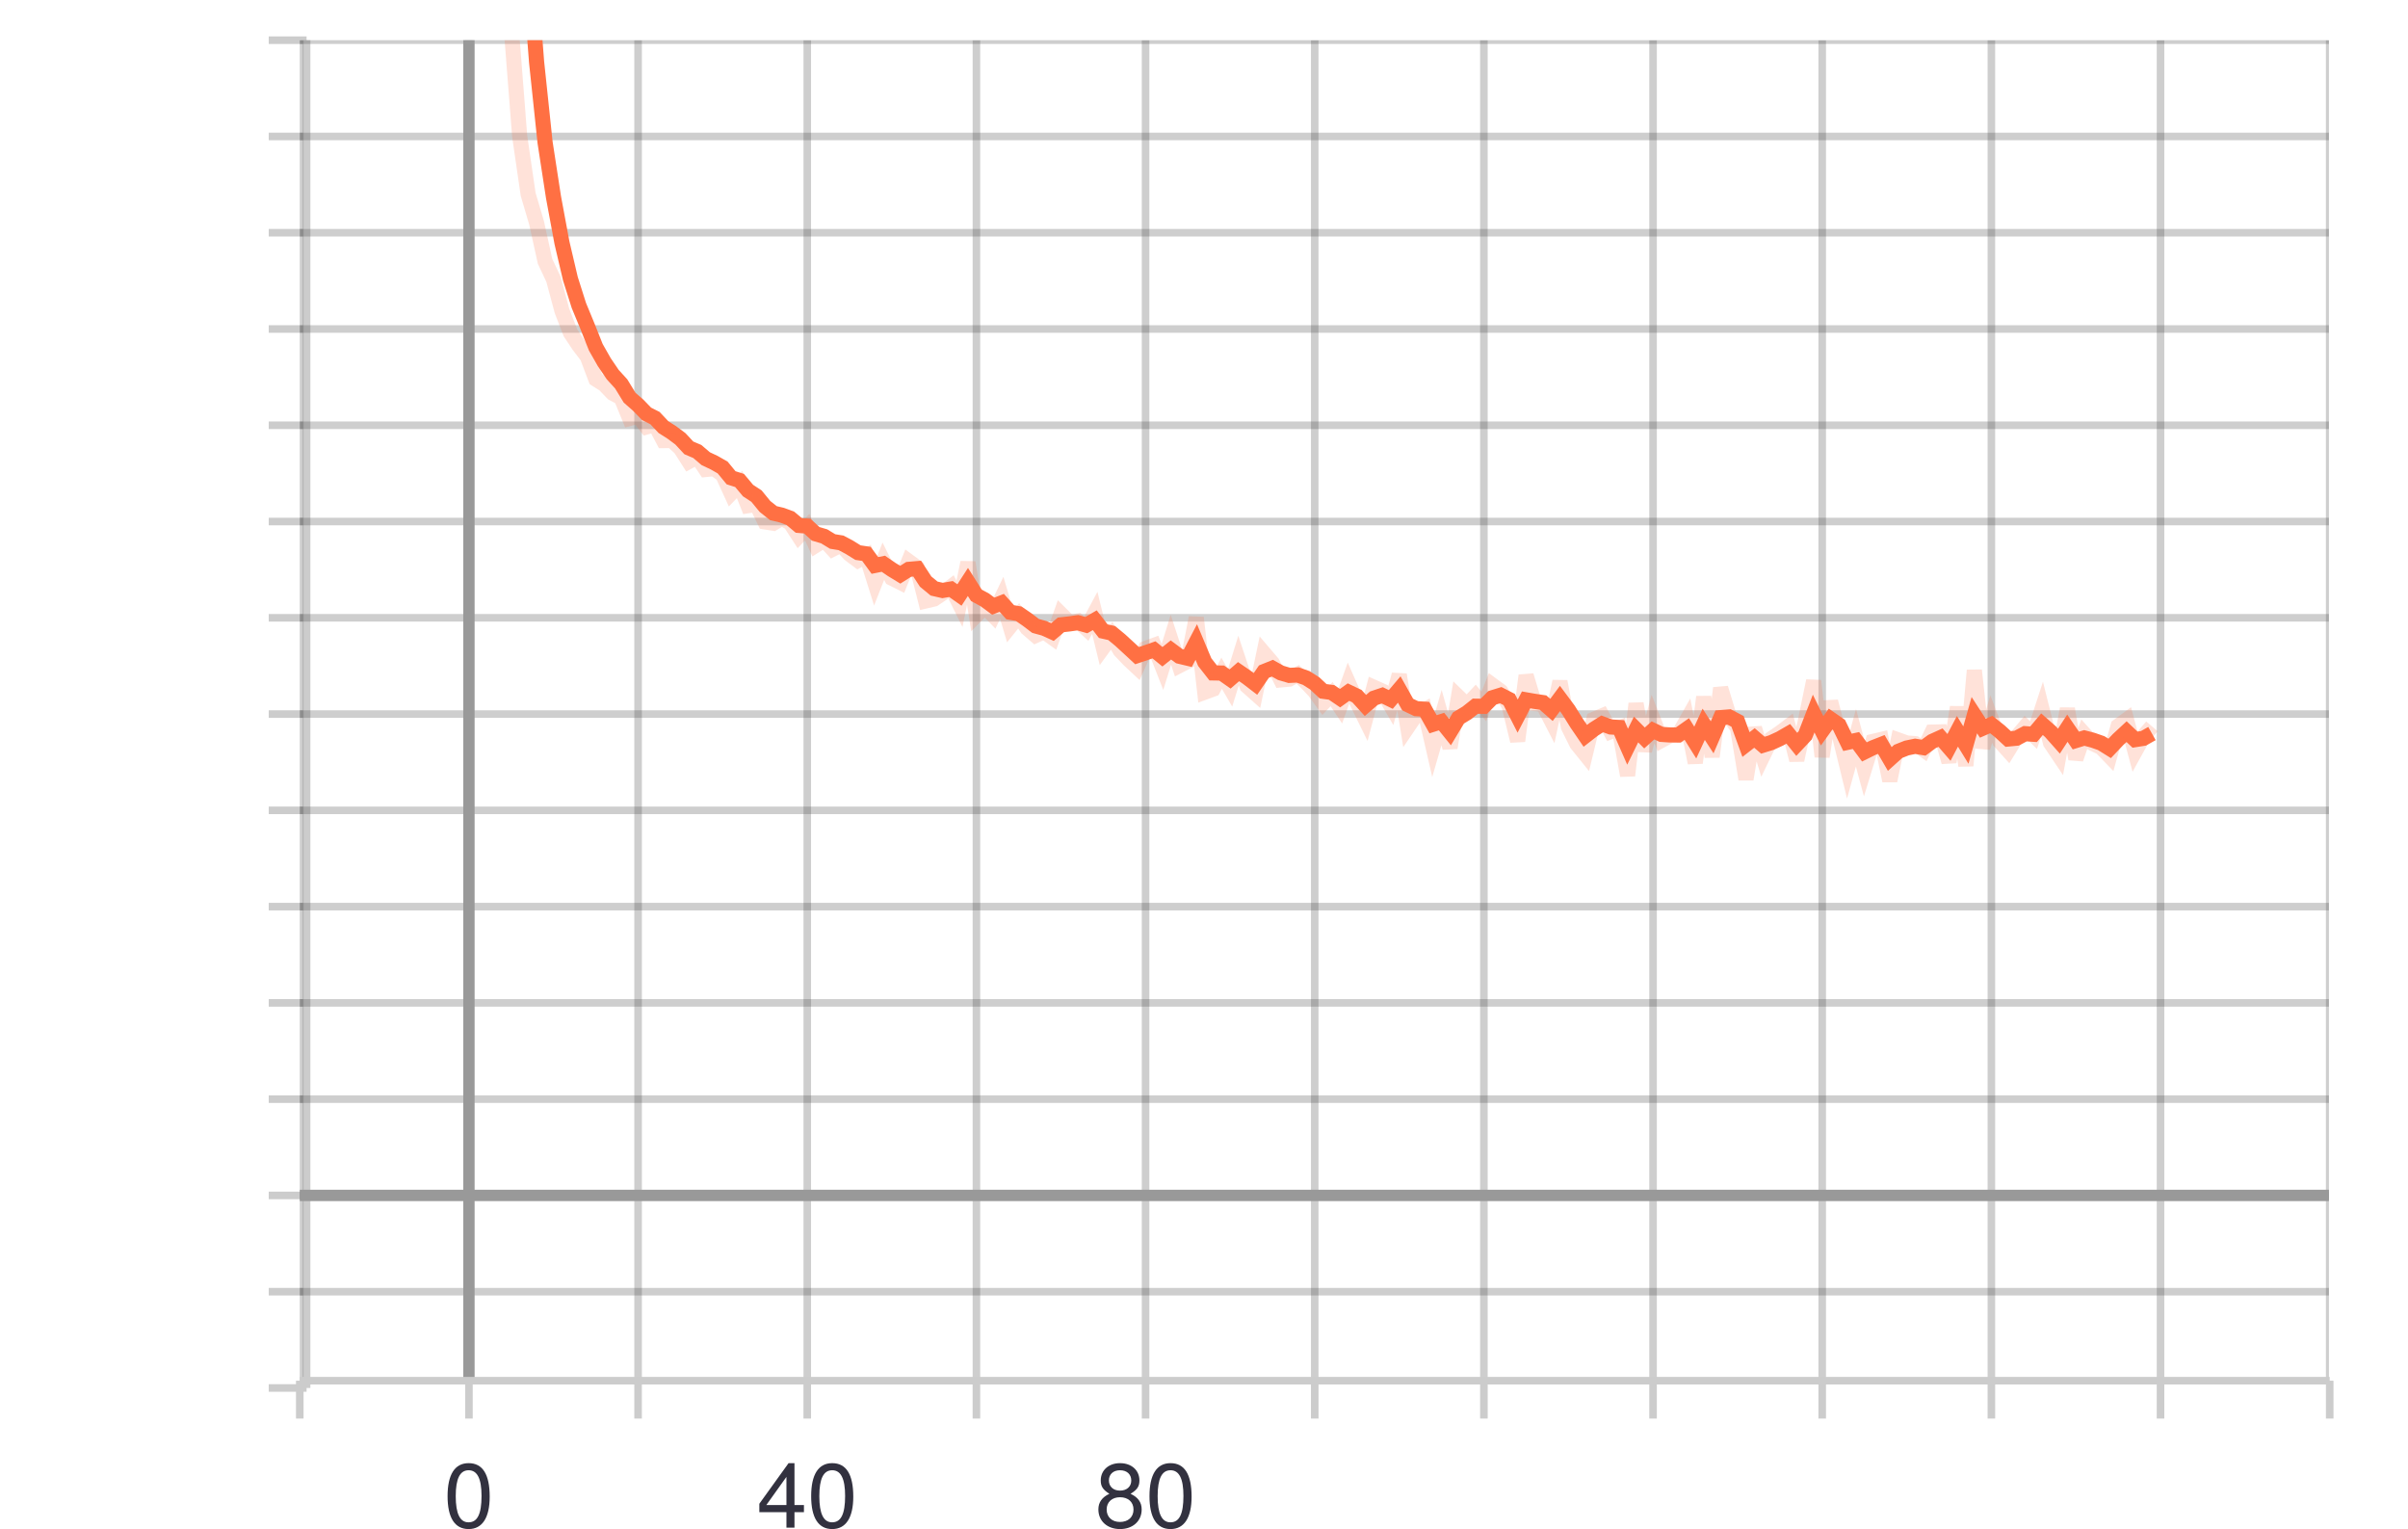
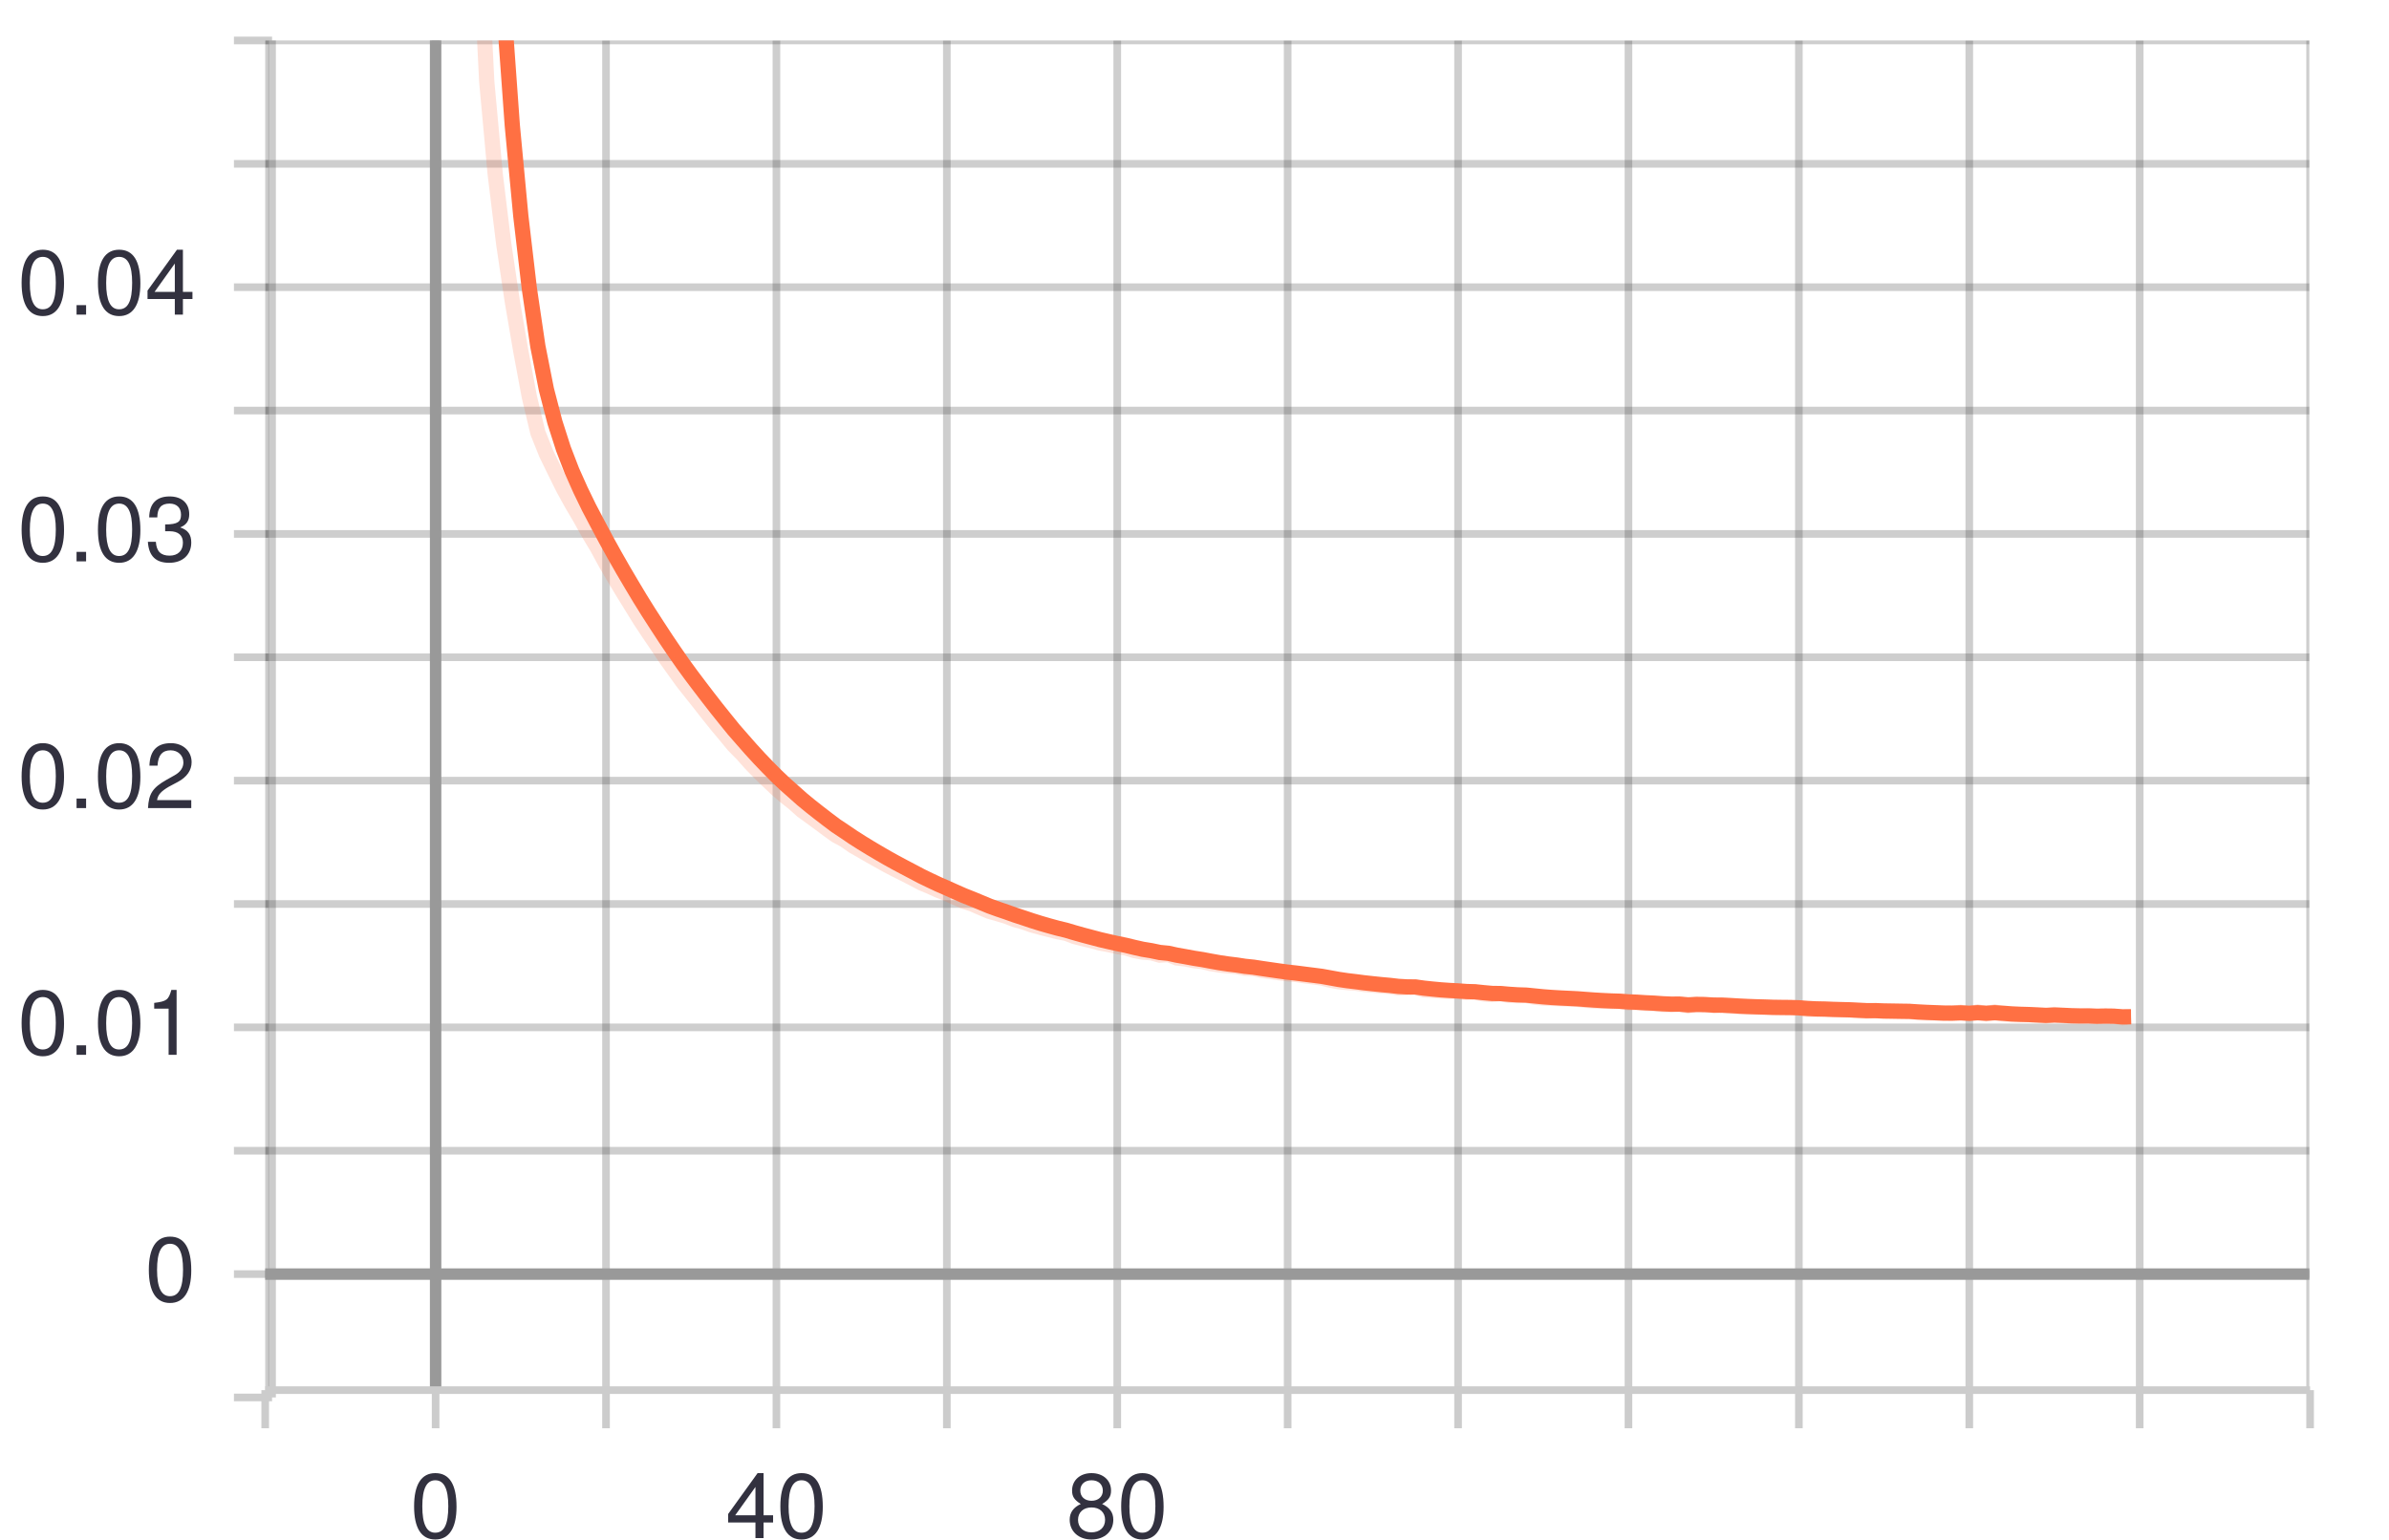
- <svg xmlns="http://www.w3.org/2000/svg" height="201.882" width="318.034" id="svg226" version="1.1" viewBox="0 0 318.034 201.882">
-   <defs id="defs230">
-     <clipPath id="clip_0-3">
-       <rect id="rect304" height="177" width="268" x="0" y="0" />
-     </clipPath>
-     <clipPath id="clip_1-6">
-       <rect id="rect407" height="22" width="268" x="0" y="0" />
-     </clipPath>
-     <clipPath id="clip_1">
-       <rect width="268" height="22" id="rect157" x="0" y="0" />
-     </clipPath>
-     <clipPath id="clipPath587">
-       <rect y="0" x="0" width="268" height="22" id="rect585" />
+ <svg xmlns="http://www.w3.org/2000/svg" id="svg1859" version="1.1" viewBox="0 0 82.871 53.415" height="53.415mm" width="82.871mm">
+   <defs id="defs1853">
+     <clipPath id="clip_0">
+       <rect width="268" height="177" id="rect60" x="0" y="0" />
    </clipPath>
  </defs>
-   <g transform="translate(-349.0545,5.98606)" id="g1837">
-     <g id="g264" transform="translate(327.6467,-0.6798104)">
-       <line x1="61.9" y1="177.96" x2="56.9" y2="177.96" style="visibility:inherit;fill:#000000;stroke:#cccccc;stroke-width:1px" id="line234" />
-       <line x1="61.9" y1="165.249" x2="56.9" y2="165.249" style="visibility:inherit;fill:#000000;stroke:#cccccc;stroke-width:1px" id="line236" />
-       <line x1="61.9" y1="152.537" x2="56.9" y2="152.537" style="visibility:inherit;fill:#000000;stroke:#cccccc;stroke-width:1px" id="line238" />
-       <line x1="61.9" y1="139.826" x2="56.9" y2="139.826" style="visibility:inherit;fill:#000000;stroke:#cccccc;stroke-width:1px" id="line240" />
-       <line x1="61.9" y1="127.114" x2="56.9" y2="127.114" style="visibility:inherit;fill:#000000;stroke:#cccccc;stroke-width:1px" id="line242" />
-       <line x1="61.9" y1="114.403" x2="56.9" y2="114.403" style="visibility:inherit;fill:#000000;stroke:#cccccc;stroke-width:1px" id="line244" />
-       <line x1="61.9" y1="101.691" x2="56.9" y2="101.691" style="visibility:inherit;fill:#000000;stroke:#cccccc;stroke-width:1px" id="line246" />
-       <line x1="61.9" y1="88.98" x2="56.9" y2="88.98" style="visibility:inherit;fill:#000000;stroke:#cccccc;stroke-width:1px" id="line248" />
-       <line x1="61.9" y1="76.269" x2="56.9" y2="76.269" style="visibility:inherit;fill:#000000;stroke:#cccccc;stroke-width:1px" id="line250" />
-       <line x1="61.9" y1="63.557" x2="56.9" y2="63.557" style="visibility:inherit;fill:#000000;stroke:#cccccc;stroke-width:1px" id="line252" />
-       <line x1="61.9" y1="50.846" x2="56.9" y2="50.846" style="visibility:inherit;fill:#000000;stroke:#cccccc;stroke-width:1px" id="line254" />
-       <line x1="61.9" y1="38.134" x2="56.9" y2="38.134" style="visibility:inherit;fill:#000000;stroke:#cccccc;stroke-width:1px" id="line256" />
-       <line x1="61.9" y1="25.423" x2="56.9" y2="25.423" style="visibility:inherit;fill:#000000;stroke:#cccccc;stroke-width:1px" id="line258" />
-       <line x1="61.9" y1="12.711" x2="56.9" y2="12.711" style="visibility:inherit;fill:#000000;stroke:#cccccc;stroke-width:1px" id="line260" />
-       <line x1="61.9" y1="0" x2="56.9" y2="0" style="visibility:inherit;fill:#000000;stroke:#cccccc;stroke-width:1px" id="line262" />
-     </g>
-     <text id="text266" dy="3.6" dx="0" y="177.28" x="379.547" style="font-weight:200;font-size:12px;font-family:'Helvetica Neue', sans-serif;text-anchor:end;visibility:hidden;fill:#32313f;stroke:none;stroke-width:1px">-0.01</text>
-     <text id="text270" dy="3.6" dx="0" y="151.857" x="379.547" style="font-weight:200;font-size:12px;font-family:'Helvetica Neue', sans-serif;text-anchor:end;visibility:hidden;fill:#32313f;stroke:none;stroke-width:1px">0</text>
-     <text id="text274" dy="3.6" dx="0" y="126.434" x="379.547" style="font-weight:200;font-size:12px;font-family:'Helvetica Neue', sans-serif;text-anchor:end;visibility:hidden;fill:#32313f;stroke:none;stroke-width:1px">0.01</text>
-     <text id="text278" dy="3.6" dx="0" y="101.012" x="379.547" style="font-weight:200;font-size:12px;font-family:'Helvetica Neue', sans-serif;text-anchor:end;visibility:hidden;fill:#32313f;stroke:none;stroke-width:1px">0.02</text>
-     <text id="text282" dy="3.6" dx="0" y="75.589" x="379.547" style="font-weight:200;font-size:12px;font-family:'Helvetica Neue', sans-serif;text-anchor:end;visibility:hidden;fill:#32313f;stroke:none;stroke-width:1px">0.03</text>
-     <text id="text286" dy="3.6" dx="0" y="50.166" x="379.547" style="font-weight:200;font-size:12px;font-family:'Helvetica Neue', sans-serif;text-anchor:end;visibility:hidden;fill:#32313f;stroke:none;stroke-width:1px">0.04</text>
-     <text id="text290" dy="3.6" dx="0" y="24.743" x="379.547" style="font-weight:200;font-size:12px;font-family:'Helvetica Neue', sans-serif;text-anchor:end;visibility:hidden;fill:#32313f;stroke:none;stroke-width:1px">0.05</text>
-     <text id="text294" dy="3.6" dx="0" y="-0.68" x="379.547" style="font-weight:200;font-size:12px;font-family:'Helvetica Neue', sans-serif;text-anchor:end;visibility:hidden;fill:#32313f;stroke:none;stroke-width:1px">0.06</text>
-     <line style="fill:#000000;stroke:#cccccc;stroke-width:1px" x1="389.547" y1="-0.68" x2="389.547" y2="177.28" id="line298" />
-     <g transform="translate(388.6467,-0.6798104)" clip-path="url(#clip_0-3)" id="g405">
-       <clipPath id="clipPath533">
-         <rect y="0" x="0" width="268" height="177" id="rect531" />
-       </clipPath>
-       <g id="g369">
-         <g id="g367">
-           <g id="g333">
-             <line style="opacity:0.25;fill:#000000;stroke:#3c3c3c;stroke-width:1px" x1="0" y1="0" x2="0" y2="177.96" id="line307" />
-             <line style="opacity:0.25;fill:#000000;stroke:#3c3c3c;stroke-width:1px" x1="22.342" y1="0" x2="22.342" y2="177.96" id="line309" />
-             <line style="opacity:0.25;fill:#000000;stroke:#3c3c3c;stroke-width:1px" x1="44.683" y1="0" x2="44.683" y2="177.96" id="line311" />
-             <line style="opacity:0.25;fill:#000000;stroke:#3c3c3c;stroke-width:1px" x1="67.025" y1="0" x2="67.025" y2="177.96" id="line313" />
-             <line style="opacity:0.25;fill:#000000;stroke:#3c3c3c;stroke-width:1px" x1="89.367" y1="0" x2="89.367" y2="177.96" id="line315" />
-             <line style="opacity:0.25;fill:#000000;stroke:#3c3c3c;stroke-width:1px" x1="111.708" y1="0" x2="111.708" y2="177.96" id="line317" />
-             <line style="opacity:0.25;fill:#000000;stroke:#3c3c3c;stroke-width:1px" x1="134.05" y1="0" x2="134.05" y2="177.96" id="line319" />
-             <line style="opacity:0.25;fill:#000000;stroke:#3c3c3c;stroke-width:1px" x1="156.392" y1="0" x2="156.392" y2="177.96" id="line321" />
-             <line style="opacity:0.25;fill:#000000;stroke:#3c3c3c;stroke-width:1px" x1="178.733" y1="0" x2="178.733" y2="177.96" id="line323" />
-             <line style="opacity:0.25;fill:#000000;stroke:#3c3c3c;stroke-width:1px" x1="201.075" y1="0" x2="201.075" y2="177.96" id="line325" />
-             <line style="opacity:0.25;fill:#000000;stroke:#3c3c3c;stroke-width:1px" x1="223.417" y1="0" x2="223.417" y2="177.96" id="line327" />
-             <line style="opacity:0.25;fill:#000000;stroke:#3c3c3c;stroke-width:1px" x1="245.758" y1="0" x2="245.758" y2="177.96" id="line329" />
-             <line style="opacity:0.25;fill:#000000;stroke:#3c3c3c;stroke-width:1px" x1="268.1" y1="0" x2="268.1" y2="177.96" id="line331" />
-           </g>
-           <g id="g365">
-             <line style="opacity:0.25;fill:#000000;stroke:#3c3c3c;stroke-width:1px" x1="0" y1="177.96" x2="268.1" y2="177.96" id="line335" />
-             <line style="opacity:0.25;fill:#000000;stroke:#3c3c3c;stroke-width:1px" x1="0" y1="165.249" x2="268.1" y2="165.249" id="line337" />
-             <line style="opacity:0.25;fill:#000000;stroke:#3c3c3c;stroke-width:1px" x1="0" y1="152.537" x2="268.1" y2="152.537" id="line339" />
-             <line style="opacity:0.25;fill:#000000;stroke:#3c3c3c;stroke-width:1px" x1="0" y1="139.826" x2="268.1" y2="139.826" id="line341" />
-             <line style="opacity:0.25;fill:#000000;stroke:#3c3c3c;stroke-width:1px" x1="0" y1="127.114" x2="268.1" y2="127.114" id="line343" />
-             <line style="opacity:0.25;fill:#000000;stroke:#3c3c3c;stroke-width:1px" x1="0" y1="114.403" x2="268.1" y2="114.403" id="line345" />
-             <line style="opacity:0.25;fill:#000000;stroke:#3c3c3c;stroke-width:1px" x1="0" y1="101.691" x2="268.1" y2="101.691" id="line347" />
-             <line style="opacity:0.25;fill:#000000;stroke:#3c3c3c;stroke-width:1px" x1="0" y1="88.98" x2="268.1" y2="88.98" id="line349" />
-             <line style="opacity:0.25;fill:#000000;stroke:#3c3c3c;stroke-width:1px" x1="0" y1="76.269" x2="268.1" y2="76.269" id="line351" />
-             <line style="opacity:0.25;fill:#000000;stroke:#3c3c3c;stroke-width:1px" x1="0" y1="63.557" x2="268.1" y2="63.557" id="line353" />
-             <line style="opacity:0.25;fill:#000000;stroke:#3c3c3c;stroke-width:1px" x1="0" y1="50.846" x2="268.1" y2="50.846" id="line355" />
-             <line style="opacity:0.25;fill:#000000;stroke:#3c3c3c;stroke-width:1px" x1="0" y1="38.134" x2="268.1" y2="38.134" id="line357" />
-             <line style="opacity:0.25;fill:#000000;stroke:#3c3c3c;stroke-width:1px" x1="0" y1="25.423" x2="268.1" y2="25.423" id="line359" />
-             <line style="opacity:0.25;fill:#000000;stroke:#3c3c3c;stroke-width:1px" x1="0" y1="12.711" x2="268.1" y2="12.711" id="line361" />
-             <line style="opacity:0.25;fill:#000000;stroke:#3c3c3c;stroke-width:1px" x1="0" y1="0" x2="268.1" y2="0" id="line363" />
+   <g transform="translate(-28.86827,-66.18555)" id="layer1">
+     <g transform="matrix(0.2645833,0,0,0.2645833,46.575,70.73589)" id="g1336">
+       <g id="g26" transform="translate(-93.15315,-11.89189)">
+         <line x1="61.9" y1="177.96" x2="56.9" y2="177.96" style="visibility:inherit;fill:#000000;stroke:#cccccc;stroke-width:1px" id="line2" />
+         <line x1="61.9" y1="161.782" x2="56.9" y2="161.782" style="visibility:inherit;fill:#000000;stroke:#cccccc;stroke-width:1px" id="line4" />
+         <line x1="61.9" y1="145.604" x2="56.9" y2="145.604" style="visibility:inherit;fill:#000000;stroke:#cccccc;stroke-width:1px" id="line6" />
+         <line x1="61.9" y1="129.425" x2="56.9" y2="129.425" style="visibility:inherit;fill:#000000;stroke:#cccccc;stroke-width:1px" id="line8" />
+         <line x1="61.9" y1="113.247" x2="56.9" y2="113.247" style="visibility:inherit;fill:#000000;stroke:#cccccc;stroke-width:1px" id="line10" />
+         <line x1="61.9" y1="97.069" x2="56.9" y2="97.069" style="visibility:inherit;fill:#000000;stroke:#cccccc;stroke-width:1px" id="line12" />
+         <line x1="61.9" y1="80.891" x2="56.9" y2="80.891" style="visibility:inherit;fill:#000000;stroke:#cccccc;stroke-width:1px" id="line14" />
+         <line x1="61.9" y1="64.713" x2="56.9" y2="64.713" style="visibility:inherit;fill:#000000;stroke:#cccccc;stroke-width:1px" id="line16" />
+         <line x1="61.9" y1="48.535" x2="56.9" y2="48.535" style="visibility:inherit;fill:#000000;stroke:#cccccc;stroke-width:1px" id="line18" />
+         <line x1="61.9" y1="32.356" x2="56.9" y2="32.356" style="visibility:inherit;fill:#000000;stroke:#cccccc;stroke-width:1px" id="line20" />
+         <line x1="61.9" y1="16.178" x2="56.9" y2="16.178" style="visibility:inherit;fill:#000000;stroke:#cccccc;stroke-width:1px" id="line22" />
+         <line x1="61.9" y1="0" x2="56.9" y2="0" style="visibility:inherit;fill:#000000;stroke:#cccccc;stroke-width:1px" id="line24" />
+       </g>
+       <text id="text30" dy="3.6" dx="0" y="149.89" x="-41.253" style="font-weight:200;font-size:12px;font-family:'Helvetica Neue', sans-serif;text-anchor:end;visibility:inherit;fill:#32313f;stroke:none;stroke-width:1px">0</text>
+       <text id="text34" dy="3.6" dx="0" y="117.534" x="-41.253" style="font-weight:200;font-size:12px;font-family:'Helvetica Neue', sans-serif;text-anchor:end;visibility:inherit;fill:#32313f;stroke:none;stroke-width:1px">0.01</text>
+       <text id="text38" dy="3.6" dx="0" y="85.177" x="-41.253" style="font-weight:200;font-size:12px;font-family:'Helvetica Neue', sans-serif;text-anchor:end;visibility:inherit;fill:#32313f;stroke:none;stroke-width:1px">0.02</text>
+       <text id="text42" dy="3.6" dx="0" y="52.821" x="-41.253" style="font-weight:200;font-size:12px;font-family:'Helvetica Neue', sans-serif;text-anchor:end;visibility:inherit;fill:#32313f;stroke:none;stroke-width:1px">0.03</text>
+       <text id="text46" dy="3.6" dx="0" y="20.464" x="-41.253" style="font-weight:200;font-size:12px;font-family:'Helvetica Neue', sans-serif;text-anchor:end;visibility:inherit;fill:#32313f;stroke:none;stroke-width:1px">0.04</text>
+       <text id="text50" dy="3.6" dx="0" y="-11.892" x="-41.253" style="font-weight:200;font-size:12px;font-family:'Helvetica Neue', sans-serif;text-anchor:end;visibility:hidden;fill:#32313f;stroke:none;stroke-width:1px">0.05</text>
+       <line x1="-31.253" y1="-11.892" x2="-31.253" y2="166.068" id="line54" style="fill:#000000;stroke:#cccccc;stroke-width:1px" />
+       <g transform="translate(-32.15315,-11.89189)" clip-path="url(#clip_0)" id="g155">
+         <clipPath id="clipPath1893">
+           <rect width="268" height="177" id="rect1891" x="0" y="0" />
+         </clipPath>
+         <g id="g119">
+           <g id="g117">
+             <g id="g89">
+               <line x1="0" y1="0" x2="0" y2="177.96" id="line63" style="opacity:0.25;fill:#000000;stroke:#3c3c3c;stroke-width:1px" />
+               <line x1="22.342" y1="0" x2="22.342" y2="177.96" id="line65" style="opacity:0.25;fill:#000000;stroke:#3c3c3c;stroke-width:1px" />
+               <line x1="44.683" y1="0" x2="44.683" y2="177.96" id="line67" style="opacity:0.25;fill:#000000;stroke:#3c3c3c;stroke-width:1px" />
+               <line x1="67.025" y1="0" x2="67.025" y2="177.96" id="line69" style="opacity:0.25;fill:#000000;stroke:#3c3c3c;stroke-width:1px" />
+               <line x1="89.367" y1="0" x2="89.367" y2="177.96" id="line71" style="opacity:0.25;fill:#000000;stroke:#3c3c3c;stroke-width:1px" />
+               <line x1="111.708" y1="0" x2="111.708" y2="177.96" id="line73" style="opacity:0.25;fill:#000000;stroke:#3c3c3c;stroke-width:1px" />
+               <line x1="134.05" y1="0" x2="134.05" y2="177.96" id="line75" style="opacity:0.25;fill:#000000;stroke:#3c3c3c;stroke-width:1px" />
+               <line x1="156.392" y1="0" x2="156.392" y2="177.96" id="line77" style="opacity:0.25;fill:#000000;stroke:#3c3c3c;stroke-width:1px" />
+               <line x1="178.733" y1="0" x2="178.733" y2="177.96" id="line79" style="opacity:0.25;fill:#000000;stroke:#3c3c3c;stroke-width:1px" />
+               <line x1="201.075" y1="0" x2="201.075" y2="177.96" id="line81" style="opacity:0.25;fill:#000000;stroke:#3c3c3c;stroke-width:1px" />
+               <line x1="223.417" y1="0" x2="223.417" y2="177.96" id="line83" style="opacity:0.25;fill:#000000;stroke:#3c3c3c;stroke-width:1px" />
+               <line x1="245.758" y1="0" x2="245.758" y2="177.96" id="line85" style="opacity:0.25;fill:#000000;stroke:#3c3c3c;stroke-width:1px" />
+               <line x1="268.1" y1="0" x2="268.1" y2="177.96" id="line87" style="opacity:0.25;fill:#000000;stroke:#3c3c3c;stroke-width:1px" />
+             </g>
+             <g id="g115">
+               <line x1="0" y1="177.96" x2="268.1" y2="177.96" id="line91" style="opacity:0.25;fill:#000000;stroke:#3c3c3c;stroke-width:1px" />
+               <line x1="0" y1="161.782" x2="268.1" y2="161.782" id="line93" style="opacity:0.25;fill:#000000;stroke:#3c3c3c;stroke-width:1px" />
+               <line x1="0" y1="145.604" x2="268.1" y2="145.604" id="line95" style="opacity:0.25;fill:#000000;stroke:#3c3c3c;stroke-width:1px" />
+               <line x1="0" y1="129.425" x2="268.1" y2="129.425" id="line97" style="opacity:0.25;fill:#000000;stroke:#3c3c3c;stroke-width:1px" />
+               <line x1="0" y1="113.247" x2="268.1" y2="113.247" id="line99" style="opacity:0.25;fill:#000000;stroke:#3c3c3c;stroke-width:1px" />
+               <line x1="0" y1="97.069" x2="268.1" y2="97.069" id="line101" style="opacity:0.25;fill:#000000;stroke:#3c3c3c;stroke-width:1px" />
+               <line x1="0" y1="80.891" x2="268.1" y2="80.891" id="line103" style="opacity:0.25;fill:#000000;stroke:#3c3c3c;stroke-width:1px" />
+               <line x1="0" y1="64.713" x2="268.1" y2="64.713" id="line105" style="opacity:0.25;fill:#000000;stroke:#3c3c3c;stroke-width:1px" />
+               <line x1="0" y1="48.535" x2="268.1" y2="48.535" id="line107" style="opacity:0.25;fill:#000000;stroke:#3c3c3c;stroke-width:1px" />
+               <line x1="0" y1="32.356" x2="268.1" y2="32.356" id="line109" style="opacity:0.25;fill:#000000;stroke:#3c3c3c;stroke-width:1px" />
+               <line x1="0" y1="16.178" x2="268.1" y2="16.178" id="line111" style="opacity:0.25;fill:#000000;stroke:#3c3c3c;stroke-width:1px" />
+               <line x1="0" y1="0" x2="268.1" y2="0" id="line113" style="opacity:0.25;fill:#000000;stroke:#3c3c3c;stroke-width:1px" />
+             </g>
          </g>
        </g>
-       </g>
-       <g id="g375">
-         <g id="g373">
-           <line style="fill:#000000;stroke:#999999;stroke-width:1.5px" x1="0" y1="152.537" x2="268.1" y2="152.537" id="line371" />
+         <g id="g125">
+           <g id="g123">
+             <line x1="0" y1="161.782" x2="268.1" y2="161.782" id="line121" style="fill:#000000;stroke:#999999;stroke-width:1.5px" />
+           </g>
        </g>
-       </g>
-       <g id="g381">
-         <g id="g379">
-           <line style="fill:#000000;stroke:#999999;stroke-width:1.5px" x1="22.342" y1="0" x2="22.342" y2="177.96" id="line377" />
+         <g id="g131">
+           <g id="g129">
+             <line x1="22.342" y1="0" x2="22.342" y2="177.96" id="line127" style="fill:#000000;stroke:#999999;stroke-width:1.5px" />
+           </g>
        </g>
-       </g>
-       <g id="g403">
-         <g id="g391">
-           <g id="g389">
-             <g id="g387">
-               <g id="g385">
-                 <path style="fill:none;stroke:#ff7043;stroke-width:2px" d="m 30.161,-11.516 1.117,14.404 1.117,10.59 1.117,7.264 1.117,6.01 1.117,4.758 1.117,3.525 1.117,2.7 1.117,2.808 1.117,1.965 1.117,1.646 1.117,1.225 1.117,1.825 1.117,0.975 1.117,1.155 1.117,0.565 1.117,1.189 1.117,0.711 1.117,0.832 1.117,1.2 1.117,0.475 1.117,0.952 1.117,0.527 1.117,0.637 1.117,1.359 1.117,0.352 1.117,1.334 1.117,0.731 1.117,1.364 1.117,0.888 1.117,0.265 1.117,0.414 1.117,0.938 1.117,0.093 1.117,1.021 1.117,0.329 1.117,0.681 1.117,0.181 1.117,0.596 1.117,0.693 1.117,0.167 1.117,1.527 1.117,-0.224 1.117,0.764 1.117,0.681 1.117,-0.704 1.117,-0.096 1.117,1.71 1.117,0.921 1.117,0.253 1.117,-0.191 1.117,0.787 1.117,-1.72 1.117,1.762 1.117,0.607 1.117,0.826 1.117,-0.439 1.117,1.243 1.117,0.191 1.117,0.768 1.117,0.847 1.117,0.306 1.117,0.503 1.117,-0.951 1.117,-0.126 1.117,-0.156 1.117,0.317 1.117,-0.646 1.117,1.442 1.117,0.251 1.117,0.924 1.117,1.026 1.117,1.034 1.117,-0.375 1.117,-0.39 1.117,0.91 1.117,-0.896 1.117,0.829 1.117,0.267 1.117,-2.144 1.117,2.652 1.117,1.427 1.117,0.019 1.117,0.783 1.117,-0.972 1.117,0.765 1.117,0.857 1.117,-1.625 1.117,-0.451 1.117,0.621 1.117,0.33 1.117,-0.054 1.117,0.394 1.117,0.71 1.117,1.046 1.117,0.152 1.117,0.759 1.117,-0.799 1.117,0.533 1.117,1.23 1.117,-0.96 1.117,-0.376 1.117,0.544 1.117,-1.313 1.117,1.989 1.117,0.536 1.117,0.071 1.117,1.991 1.117,-0.353 1.117,1.386 1.117,-1.858 1.117,-0.679 1.117,-0.883 1.117,0.015 1.117,-1.123 1.117,-0.345 1.117,0.572 1.117,2.193 1.117,-2.147 1.117,0.196 1.117,0.164 1.117,0.968 1.117,-1.505 1.117,1.496 1.117,1.799 1.117,1.633 1.117,-0.868 1.117,-0.711 1.117,0.408 1.117,0.065 1.117,2.542 1.117,-2.278 1.117,1.125 1.117,-1.006 1.117,0.531 1.117,0.074 1.117,0.002 1.117,-0.788 1.117,1.792 1.117,-2.413 1.117,1.721 1.117,-2.601 1.117,-0.089 1.117,0.583 1.117,3.06 1.117,-0.869 1.117,0.956 1.117,-0.348 1.117,-0.511 1.117,-0.644 1.117,1.392 1.117,-1.187 1.117,-2.882 1.117,2.28 1.117,-1.549 1.117,0.773 1.117,2.298 1.117,-0.244 1.117,1.509 1.117,-0.552 1.117,-0.437 1.117,1.921 1.117,-1.005 1.117,-0.443 1.117,-0.23 1.117,0.185 1.117,-0.822 1.117,-0.505 1.117,1.292 1.117,-2.127 1.117,1.819 1.117,-3.951 1.117,1.723 1.117,-0.486 1.117,0.883 1.117,1.028 1.117,-0.108 1.117,-0.593 1.117,0.076 1.117,-1.327 1.117,0.984 1.117,1.255 1.117,-1.714 1.117,1.631 1.117,-0.341 1.117,0.293 1.117,0.39 1.117,0.697 1.117,-1.178 1.117,-1.035 1.117,1.057 1.117,-0.177 1.117,-0.629" id="path383" />
+         <g id="g153">
+           <g id="g141">
+             <g id="g139">
+               <g id="g137">
+                 <g id="g135">
+                   <path style="fill:none;stroke:#ff7043;stroke-width:2px" d="m 31.278,-4.395 1.117,15.533 1.117,11.882 1.117,9.505 1.117,7.574 1.117,5.652 1.117,4.308 1.117,3.485 1.117,2.902 1.117,2.499 1.117,2.302 1.117,2.126 1.117,2.097 1.117,2.023 1.117,1.957 1.117,1.897 1.117,1.864 1.117,1.793 1.117,1.733 1.117,1.71 1.117,1.652 1.117,1.611 1.117,1.532 1.117,1.482 1.117,1.461 1.117,1.434 1.117,1.394 1.117,1.378 1.117,1.279 1.117,1.271 1.117,1.219 1.117,1.168 1.117,1.124 1.117,1.06 1.117,0.991 1.117,0.994 1.117,0.921 1.117,0.879 1.117,0.861 1.117,0.838 1.117,0.742 1.117,0.759 1.117,0.711 1.117,0.685 1.117,0.661 1.117,0.648 1.117,0.62 1.117,0.595 1.117,0.588 1.117,0.59 1.117,0.542 1.117,0.526 1.117,0.489 1.117,0.5 1.117,0.493 1.117,0.442 1.117,0.463 1.117,0.465 1.117,0.405 1.117,0.378 1.117,0.4 1.117,0.364 1.117,0.375 1.117,0.349 1.117,0.323 1.117,0.307 1.117,0.27 1.117,0.332 1.117,0.314 1.117,0.295 1.117,0.296 1.117,0.259 1.117,0.253 1.117,0.226 1.117,0.273 1.117,0.251 1.117,0.183 1.117,0.234 1.117,0.11 1.117,0.244 1.117,0.198 1.117,0.207 1.117,0.174 1.117,0.212 1.117,0.199 1.117,0.166 1.117,0.136 1.117,0.171 1.117,0.116 1.117,0.172 1.117,0.163 1.117,0.16 1.117,0.152 1.117,0.124 1.117,0.143 1.117,0.141 1.117,0.144 1.117,0.201 1.117,0.203 1.117,0.166 1.117,0.132 1.117,0.146 1.117,0.122 1.117,0.117 1.117,0.1 1.117,0.131 1.117,0.064 1.117,0.013 1.117,0.155 1.117,0.117 1.117,0.104 1.117,0.079 1.117,0.058 1.117,0.083 1.117,0.032 1.117,0.117 1.117,0.101 1.117,0.016 1.117,0.097 1.117,0.073 1.117,0.034 1.117,0.111 1.117,0.112 1.117,0.085 1.117,0.067 1.117,0.054 1.117,0.054 1.117,0.085 1.117,0.083 1.117,0.064 1.117,0.053 1.117,0.034 1.117,0.083 1.117,0.046 1.117,0.071 1.117,0.052 1.117,0.08 1.117,0.051 1.117,-0.003 1.117,0.098 1.117,-0.048 1.117,0.011 1.117,0.063 1.117,0.01 1.117,0.054 1.117,0.067 1.117,0.054 1.117,0.041 1.117,0.031 1.117,0.039 1.117,0.017 1.117,0.01 1.117,0.031 1.117,0.088 1.117,0.056 1.117,0.023 1.117,0.042 1.117,0.032 1.117,0.027 1.117,0.056 1.117,0.056 1.117,-0.003 1.117,0.042 1.117,0.018 1.117,0.019 1.117,0.016 1.117,0.073 1.117,0.059 1.117,0.043 1.117,0.045 1.117,0.011 1.117,-0.037 1.117,0.051 1.117,-0.065 1.117,0.063 1.117,-0.063 1.117,0.068 1.117,0.085 1.117,0.052 1.117,0.032 1.117,0.05 1.117,0.059 1.117,-0.045 1.117,0.036 1.117,0.054 1.117,0.029 1.117,-0.002 1.117,0.038 1.117,-0.016 1.117,0.013 1.117,0.082 1.117,-0.008" id="path133" />
+                 </g>
              </g>
            </g>
          </g>
-         </g>
-         <g style="opacity:0.2" id="g401">
-           <g id="g399">
-             <g id="g397">
-               <g id="g395">
-                 <path style="fill:none;stroke:#ff7043;stroke-width:2px" d="m 27.927,-1.642 1.117,14.317 1.117,7.669 1.117,3.786 1.117,5.071 1.117,2.37 1.117,4.163 1.117,2.897 1.117,1.683 1.117,1.467 1.117,2.97 1.117,0.702 1.117,1.168 1.117,0.593 1.117,2.727 1.117,-0.3 1.117,1.423 1.117,-0.32 1.117,2.126 1.117,-0.006 1.117,1.013 1.117,1.753 1.117,-0.614 1.117,1.669 1.117,-0.11 1.117,0.801 1.117,2.441 1.117,-1.159 1.117,2.807 1.117,-0.173 1.117,2.313 1.117,0.174 1.117,-0.67 1.117,0.639 1.117,1.723 1.117,-1.174 1.117,2.412 1.117,-0.709 1.117,1.21 1.117,-0.569 1.117,1.218 1.117,0.837 1.117,-0.621 1.117,3.566 1.117,-2.849 1.117,2.245 1.117,0.556 1.117,-2.78 1.117,0.814 1.117,4.419 1.117,-0.262 1.117,-0.748 1.117,-0.857 1.117,2.253 1.117,-5.479 1.117,6.986 1.117,-1.127 1.117,1.156 1.117,-2.338 1.117,3.765 1.117,-1.387 1.117,1.633 1.117,0.965 1.117,-0.506 1.117,0.799 1.117,-3.131 1.117,1.111 1.117,-0.202 1.117,1.028 1.117,-2.092 1.117,4.574 1.117,-1.535 1.117,1.934 1.117,1.178 1.117,1.045 1.117,-2.487 1.117,-0.412 1.117,2.86 1.117,-3.605 1.117,3.417 1.117,-0.577 1.117,-5.759 1.117,9.845 1.117,-0.41 1.117,-2.093 1.117,1.929 1.117,-3.604 1.117,3.371 1.117,0.994 1.117,-5.348 1.117,1.31 1.117,2.229 1.117,-0.106 1.117,-0.63 1.117,1.066 1.117,1.185 1.117,1.55 1.117,-1.189 1.117,1.67 1.117,-3.136 1.117,2.53 1.117,2.276 1.117,-4.244 1.117,0.5 1.117,1.923 1.117,-4.097 1.117,6.941 1.117,-1.643 1.117,-0.627 1.117,4.871 1.117,-3.868 1.117,3.994 1.117,-6.723 1.117,1.089 1.117,-1.189 1.117,1.363 1.117,-2.831 1.117,0.822 1.117,1.947 1.117,4.626 1.117,-8.657 1.117,3.71 1.117,0.117 1.117,2.173 1.117,-5.215 1.117,5.997 1.117,2.254 1.117,1.384 1.117,-4.62 1.117,-0.477 1.117,2.088 1.117,-0.451 1.117,6.258 1.117,-9.509 1.117,6.229 1.117,-4.201 1.117,2.835 1.117,-0.612 1.117,-0.105 1.117,-1.974 1.117,5.663 1.117,-8.721 1.117,7.922 1.117,-9.085 1.117,3.679 1.117,1.592 1.117,6.775 1.117,-6.762 1.117,3.694 1.117,-2.304 1.117,-0.755 1.117,-0.843 1.117,4.445 1.117,-5.056 1.117,-5.423 1.117,10.023 1.117,-7.292 1.117,4.256 1.117,4.586 1.117,-4.057 1.117,4.139 1.117,-3.643 1.117,-0.265 1.117,5.459 1.117,-5.395 1.117,0.401 1.117,0.089 1.117,0.808 1.117,-2.333 1.117,-0.029 1.117,3.987 1.117,-7.257 1.117,7.738 1.117,-12.605 1.117,10.234 1.117,-3.8 1.117,2.936 1.117,1.245 1.117,-1.811 1.117,-1.322 1.117,1.079 1.117,-3.431 1.117,4.449 1.117,1.663 1.117,-6.167 1.117,6.649 1.117,-3.301 1.117,1.244 1.117,0.536 1.117,1.157 1.117,-3.991 1.117,-0.819 1.117,4.195 1.117,-2.027 1.117,-1.309" id="path393" />
+           <g id="g151" style="opacity:0.2">
+             <g id="g149">
+               <g id="g147">
+                 <g id="g145">
+                   <path style="fill:none;stroke:#ff7043;stroke-width:2px" d="m 27.927,-17.097 1.117,22.462 1.117,12.223 1.117,9.13 1.117,7.486 1.117,6.532 1.117,5.995 1.117,4.705 1.117,2.782 1.117,2.298 1.117,2.252 1.117,2.03 1.117,1.894 1.117,2.008 1.117,1.862 1.117,2.053 1.117,1.911 1.117,1.859 1.117,1.808 1.117,1.813 1.117,1.688 1.117,1.642 1.117,1.677 1.117,1.565 1.117,1.55 1.117,1.414 1.117,1.406 1.117,1.43 1.117,1.395 1.117,1.333 1.117,1.355 1.117,1.13 1.117,1.259 1.117,1.141 1.117,1.091 1.117,1.058 1.117,0.964 1.117,0.886 1.117,0.999 1.117,0.811 1.117,0.817 1.117,0.833 1.117,0.804 1.117,0.597 1.117,0.784 1.117,0.639 1.117,0.647 1.117,0.624 1.117,0.629 1.117,0.577 1.117,0.558 1.117,0.577 1.117,0.593 1.117,0.47 1.117,0.503 1.117,0.433 1.117,0.517 1.117,0.483 1.117,0.365 1.117,0.494 1.117,0.469 1.117,0.316 1.117,0.336 1.117,0.433 1.117,0.31 1.117,0.391 1.117,0.311 1.117,0.283 1.117,0.284 1.117,0.213 1.117,0.425 1.117,0.287 1.117,0.266 1.117,0.299 1.117,0.203 1.117,0.244 1.117,0.184 1.117,0.345 1.117,0.216 1.117,0.083 1.117,0.31 1.117,-0.077 1.117,0.445 1.117,0.129 1.117,0.219 1.117,0.126 1.117,0.27 1.117,0.179 1.117,0.115 1.117,0.091 1.117,0.223 1.117,0.034 1.117,0.256 1.117,0.149 1.117,0.156 1.117,0.14 1.117,0.083 1.117,0.17 1.117,0.138 1.117,0.15 1.117,0.285 1.117,0.206 1.117,0.11 1.117,0.08 1.117,0.168 1.117,0.085 1.117,0.109 1.117,0.075 1.117,0.177 1.117,-0.036 1.117,-0.065 1.117,0.368 1.117,0.06 1.117,0.085 1.117,0.042 1.117,0.026 1.117,0.122 1.117,-0.044 1.117,0.244 1.117,0.076 1.117,-0.112 1.117,0.219 1.117,0.037 1.117,-0.024 1.117,0.227 1.117,0.112 1.117,0.044 1.117,0.041 1.117,0.034 1.117,0.053 1.117,0.131 1.117,0.08 1.117,0.035 1.117,0.037 1.117,0.004 1.117,0.158 1.117,-0.011 1.117,0.109 1.117,0.024 1.117,0.122 1.117,0.008 1.117,-0.084 1.117,0.249 1.117,-0.266 1.117,0.099 1.117,0.141 1.117,-0.07 1.117,0.121 1.117,0.086 1.117,0.034 1.117,0.021 1.117,0.017 1.117,0.05 1.117,-0.016 1.117,-3.7e-4 1.117,0.063 1.117,0.173 1.117,0.01 1.117,-0.028 1.117,0.07 1.117,0.017 1.117,0.02 1.117,0.099 1.117,0.056 1.117,-0.092 1.117,0.109 1.117,-0.017 1.117,0.02 1.117,0.011 1.117,0.159 1.117,0.037 1.117,0.019 1.117,0.048 1.117,-0.041 1.117,-0.109 1.117,0.184 1.117,-0.238 1.117,0.255 1.117,-0.253 1.117,0.265 1.117,0.11 1.117,0.004 1.117,8.1e-4 1.117,0.078 1.117,0.073 1.117,-0.2 1.117,0.158 1.117,0.082 1.117,-0.01 1.117,-0.048 1.117,0.098 1.117,-0.098 1.117,0.057 1.117,0.186 1.117,-0.143" id="path143" />
+                 </g>
              </g>
            </g>
          </g>
        </g>
      </g>
+       <g id="g186" transform="translate(-32.15315,165.1081)">
+         <line x1="0" y1="0" x2="0" y2="5" style="visibility:inherit;fill:#000000;stroke:#cccccc;stroke-width:1px" id="line160" />
+         <line x1="22.342" y1="0" x2="22.342" y2="5" style="visibility:inherit;fill:#000000;stroke:#cccccc;stroke-width:1px" id="line162" />
+         <line x1="44.683" y1="0" x2="44.683" y2="5" style="visibility:inherit;fill:#000000;stroke:#cccccc;stroke-width:1px" id="line164" />
+         <line x1="67.025" y1="0" x2="67.025" y2="5" style="visibility:inherit;fill:#000000;stroke:#cccccc;stroke-width:1px" id="line166" />
+         <line x1="89.367" y1="0" x2="89.367" y2="5" style="visibility:inherit;fill:#000000;stroke:#cccccc;stroke-width:1px" id="line168" />
+         <line x1="111.708" y1="0" x2="111.708" y2="5" style="visibility:inherit;fill:#000000;stroke:#cccccc;stroke-width:1px" id="line170" />
+         <line x1="134.05" y1="0" x2="134.05" y2="5" style="visibility:inherit;fill:#000000;stroke:#cccccc;stroke-width:1px" id="line172" />
+         <line x1="156.392" y1="0" x2="156.392" y2="5" style="visibility:inherit;fill:#000000;stroke:#cccccc;stroke-width:1px" id="line174" />
+         <line x1="178.733" y1="0" x2="178.733" y2="5" style="visibility:inherit;fill:#000000;stroke:#cccccc;stroke-width:1px" id="line176" />
+         <line x1="201.075" y1="0" x2="201.075" y2="5" style="visibility:inherit;fill:#000000;stroke:#cccccc;stroke-width:1px" id="line178" />
+         <line x1="223.417" y1="0" x2="223.417" y2="5" style="visibility:inherit;fill:#000000;stroke:#cccccc;stroke-width:1px" id="line180" />
+         <line x1="245.758" y1="0" x2="245.758" y2="5" style="visibility:inherit;fill:#000000;stroke:#cccccc;stroke-width:1px" id="line182" />
+         <line x1="268.1" y1="0" x2="268.1" y2="5" style="visibility:inherit;fill:#000000;stroke:#cccccc;stroke-width:1px" id="line184" />
+       </g>
+       <text id="text188" dy="11.4" dx="0" y="173.108" x="-32.153" style="font-weight:200;font-size:12px;font-family:'Helvetica Neue', sans-serif;text-anchor:middle;visibility:hidden;fill:#32313f;stroke:none;stroke-width:1px">-20</text>
+       <text id="text190" dy="11.4" dx="0" y="173.108" x="-9.811" style="font-weight:200;font-size:12px;font-family:'Helvetica Neue', sans-serif;text-anchor:middle;visibility:inherit;fill:#32313f;stroke:none;stroke-width:1px">0</text>
+       <text id="text192" dy="11.4" dx="0" y="173.108" x="12.53" style="font-weight:200;font-size:12px;font-family:'Helvetica Neue', sans-serif;text-anchor:middle;visibility:hidden;fill:#32313f;stroke:none;stroke-width:1px">20</text>
+       <text id="text194" dy="11.4" dx="0" y="173.108" x="34.872" style="font-weight:200;font-size:12px;font-family:'Helvetica Neue', sans-serif;text-anchor:middle;visibility:inherit;fill:#32313f;stroke:none;stroke-width:1px">40</text>
+       <text id="text196" dy="11.4" dx="0" y="173.108" x="57.214" style="font-weight:200;font-size:12px;font-family:'Helvetica Neue', sans-serif;text-anchor:middle;visibility:hidden;fill:#32313f;stroke:none;stroke-width:1px">60</text>
+       <text id="text198" dy="11.4" dx="0" y="173.108" x="79.555" style="font-weight:200;font-size:12px;font-family:'Helvetica Neue', sans-serif;text-anchor:middle;visibility:inherit;fill:#32313f;stroke:none;stroke-width:1px">80</text>
+       <text id="text200" dy="11.4" dx="0" y="173.108" x="101.897" style="font-weight:200;font-size:12px;font-family:'Helvetica Neue', sans-serif;text-anchor:middle;visibility:hidden;fill:#32313f;stroke:none;stroke-width:1px">100</text>
+       <text id="text204" dy="11.4" dx="0" y="173.108" x="146.58" style="font-weight:200;font-size:12px;font-family:'Helvetica Neue', sans-serif;text-anchor:middle;visibility:hidden;fill:#32313f;stroke:none;stroke-width:1px">140</text>
+       <text id="text208" dy="11.4" dx="0" y="173.108" x="191.264" style="font-weight:200;font-size:12px;font-family:'Helvetica Neue', sans-serif;text-anchor:middle;visibility:hidden;fill:#32313f;stroke:none;stroke-width:1px">180</text>
+       <text id="text212" dy="11.4" dx="0" y="173.108" x="235.947" style="font-weight:200;font-size:12px;font-family:'Helvetica Neue', sans-serif;text-anchor:middle;visibility:hidden;fill:#32313f;stroke:none;stroke-width:1px">220</text>
+       <line x1="-32.153" y1="165.108" x2="235.947" y2="165.108" id="line216" style="fill:#000000;stroke:#cccccc;stroke-width:1px" />
    </g>
-     <g id="g436" transform="translate(388.6467,176.3202)">
-       <line x1="0" y1="0" x2="0" y2="5" style="visibility:inherit;fill:#000000;stroke:#cccccc;stroke-width:1px" id="line410" />
-       <line x1="22.342" y1="0" x2="22.342" y2="5" style="visibility:inherit;fill:#000000;stroke:#cccccc;stroke-width:1px" id="line412" />
-       <line x1="44.683" y1="0" x2="44.683" y2="5" style="visibility:inherit;fill:#000000;stroke:#cccccc;stroke-width:1px" id="line414" />
-       <line x1="67.025" y1="0" x2="67.025" y2="5" style="visibility:inherit;fill:#000000;stroke:#cccccc;stroke-width:1px" id="line416" />
-       <line x1="89.367" y1="0" x2="89.367" y2="5" style="visibility:inherit;fill:#000000;stroke:#cccccc;stroke-width:1px" id="line418" />
-       <line x1="111.708" y1="0" x2="111.708" y2="5" style="visibility:inherit;fill:#000000;stroke:#cccccc;stroke-width:1px" id="line420" />
-       <line x1="134.05" y1="0" x2="134.05" y2="5" style="visibility:inherit;fill:#000000;stroke:#cccccc;stroke-width:1px" id="line422" />
-       <line x1="156.392" y1="0" x2="156.392" y2="5" style="visibility:inherit;fill:#000000;stroke:#cccccc;stroke-width:1px" id="line424" />
-       <line x1="178.733" y1="0" x2="178.733" y2="5" style="visibility:inherit;fill:#000000;stroke:#cccccc;stroke-width:1px" id="line426" />
-       <line x1="201.075" y1="0" x2="201.075" y2="5" style="visibility:inherit;fill:#000000;stroke:#cccccc;stroke-width:1px" id="line428" />
-       <line x1="223.417" y1="0" x2="223.417" y2="5" style="visibility:inherit;fill:#000000;stroke:#cccccc;stroke-width:1px" id="line430" />
-       <line x1="245.758" y1="0" x2="245.758" y2="5" style="visibility:inherit;fill:#000000;stroke:#cccccc;stroke-width:1px" id="line432" />
-       <line x1="268.1" y1="0" x2="268.1" y2="5" style="visibility:inherit;fill:#000000;stroke:#cccccc;stroke-width:1px" id="line434" />
-     </g>
-     <text id="text438" dy="11.4" dx="0" y="184.32" x="388.647" style="font-weight:200;font-size:12px;font-family:'Helvetica Neue', sans-serif;text-anchor:middle;visibility:hidden;fill:#32313f;stroke:none;stroke-width:1px">-20</text>
-     <text id="text440" dy="11.4" dx="0" y="184.32" x="410.988" style="font-weight:200;font-size:12px;font-family:'Helvetica Neue', sans-serif;text-anchor:middle;visibility:inherit;fill:#32313f;stroke:none;stroke-width:1px">0</text>
-     <text id="text442" dy="11.4" dx="0" y="184.32" x="433.33" style="font-weight:200;font-size:12px;font-family:'Helvetica Neue', sans-serif;text-anchor:middle;visibility:hidden;fill:#32313f;stroke:none;stroke-width:1px">20</text>
-     <text id="text444" dy="11.4" dx="0" y="184.32" x="455.672" style="font-weight:200;font-size:12px;font-family:'Helvetica Neue', sans-serif;text-anchor:middle;visibility:inherit;fill:#32313f;stroke:none;stroke-width:1px">40</text>
-     <text id="text446" dy="11.4" dx="0" y="184.32" x="478.013" style="font-weight:200;font-size:12px;font-family:'Helvetica Neue', sans-serif;text-anchor:middle;visibility:hidden;fill:#32313f;stroke:none;stroke-width:1px">60</text>
-     <text id="text448" dy="11.4" dx="0" y="184.32" x="500.355" style="font-weight:200;font-size:12px;font-family:'Helvetica Neue', sans-serif;text-anchor:middle;visibility:inherit;fill:#32313f;stroke:none;stroke-width:1px">80</text>
-     <text id="text450" dy="11.4" dx="0" y="184.32" x="522.697" style="font-weight:200;font-size:12px;font-family:'Helvetica Neue', sans-serif;text-anchor:middle;visibility:hidden;fill:#32313f;stroke:none;stroke-width:1px">100</text>
-     <text id="text454" dy="11.4" dx="0" y="184.32" x="567.38" style="font-weight:200;font-size:12px;font-family:'Helvetica Neue', sans-serif;text-anchor:middle;visibility:hidden;fill:#32313f;stroke:none;stroke-width:1px">140</text>
-     <text id="text458" dy="11.4" dx="0" y="184.32" x="612.063" style="font-weight:200;font-size:12px;font-family:'Helvetica Neue', sans-serif;text-anchor:middle;visibility:hidden;fill:#32313f;stroke:none;stroke-width:1px">180</text>
-     <text id="text462" dy="11.4" dx="0" y="184.32" x="656.747" style="font-weight:200;font-size:12px;font-family:'Helvetica Neue', sans-serif;text-anchor:middle;visibility:hidden;fill:#32313f;stroke:none;stroke-width:1px">220</text>
-     <line style="fill:#000000;stroke:#cccccc;stroke-width:1px" x1="388.647" y1="176.32" x2="656.747" y2="176.32" id="line466" />
  </g>
</svg>
